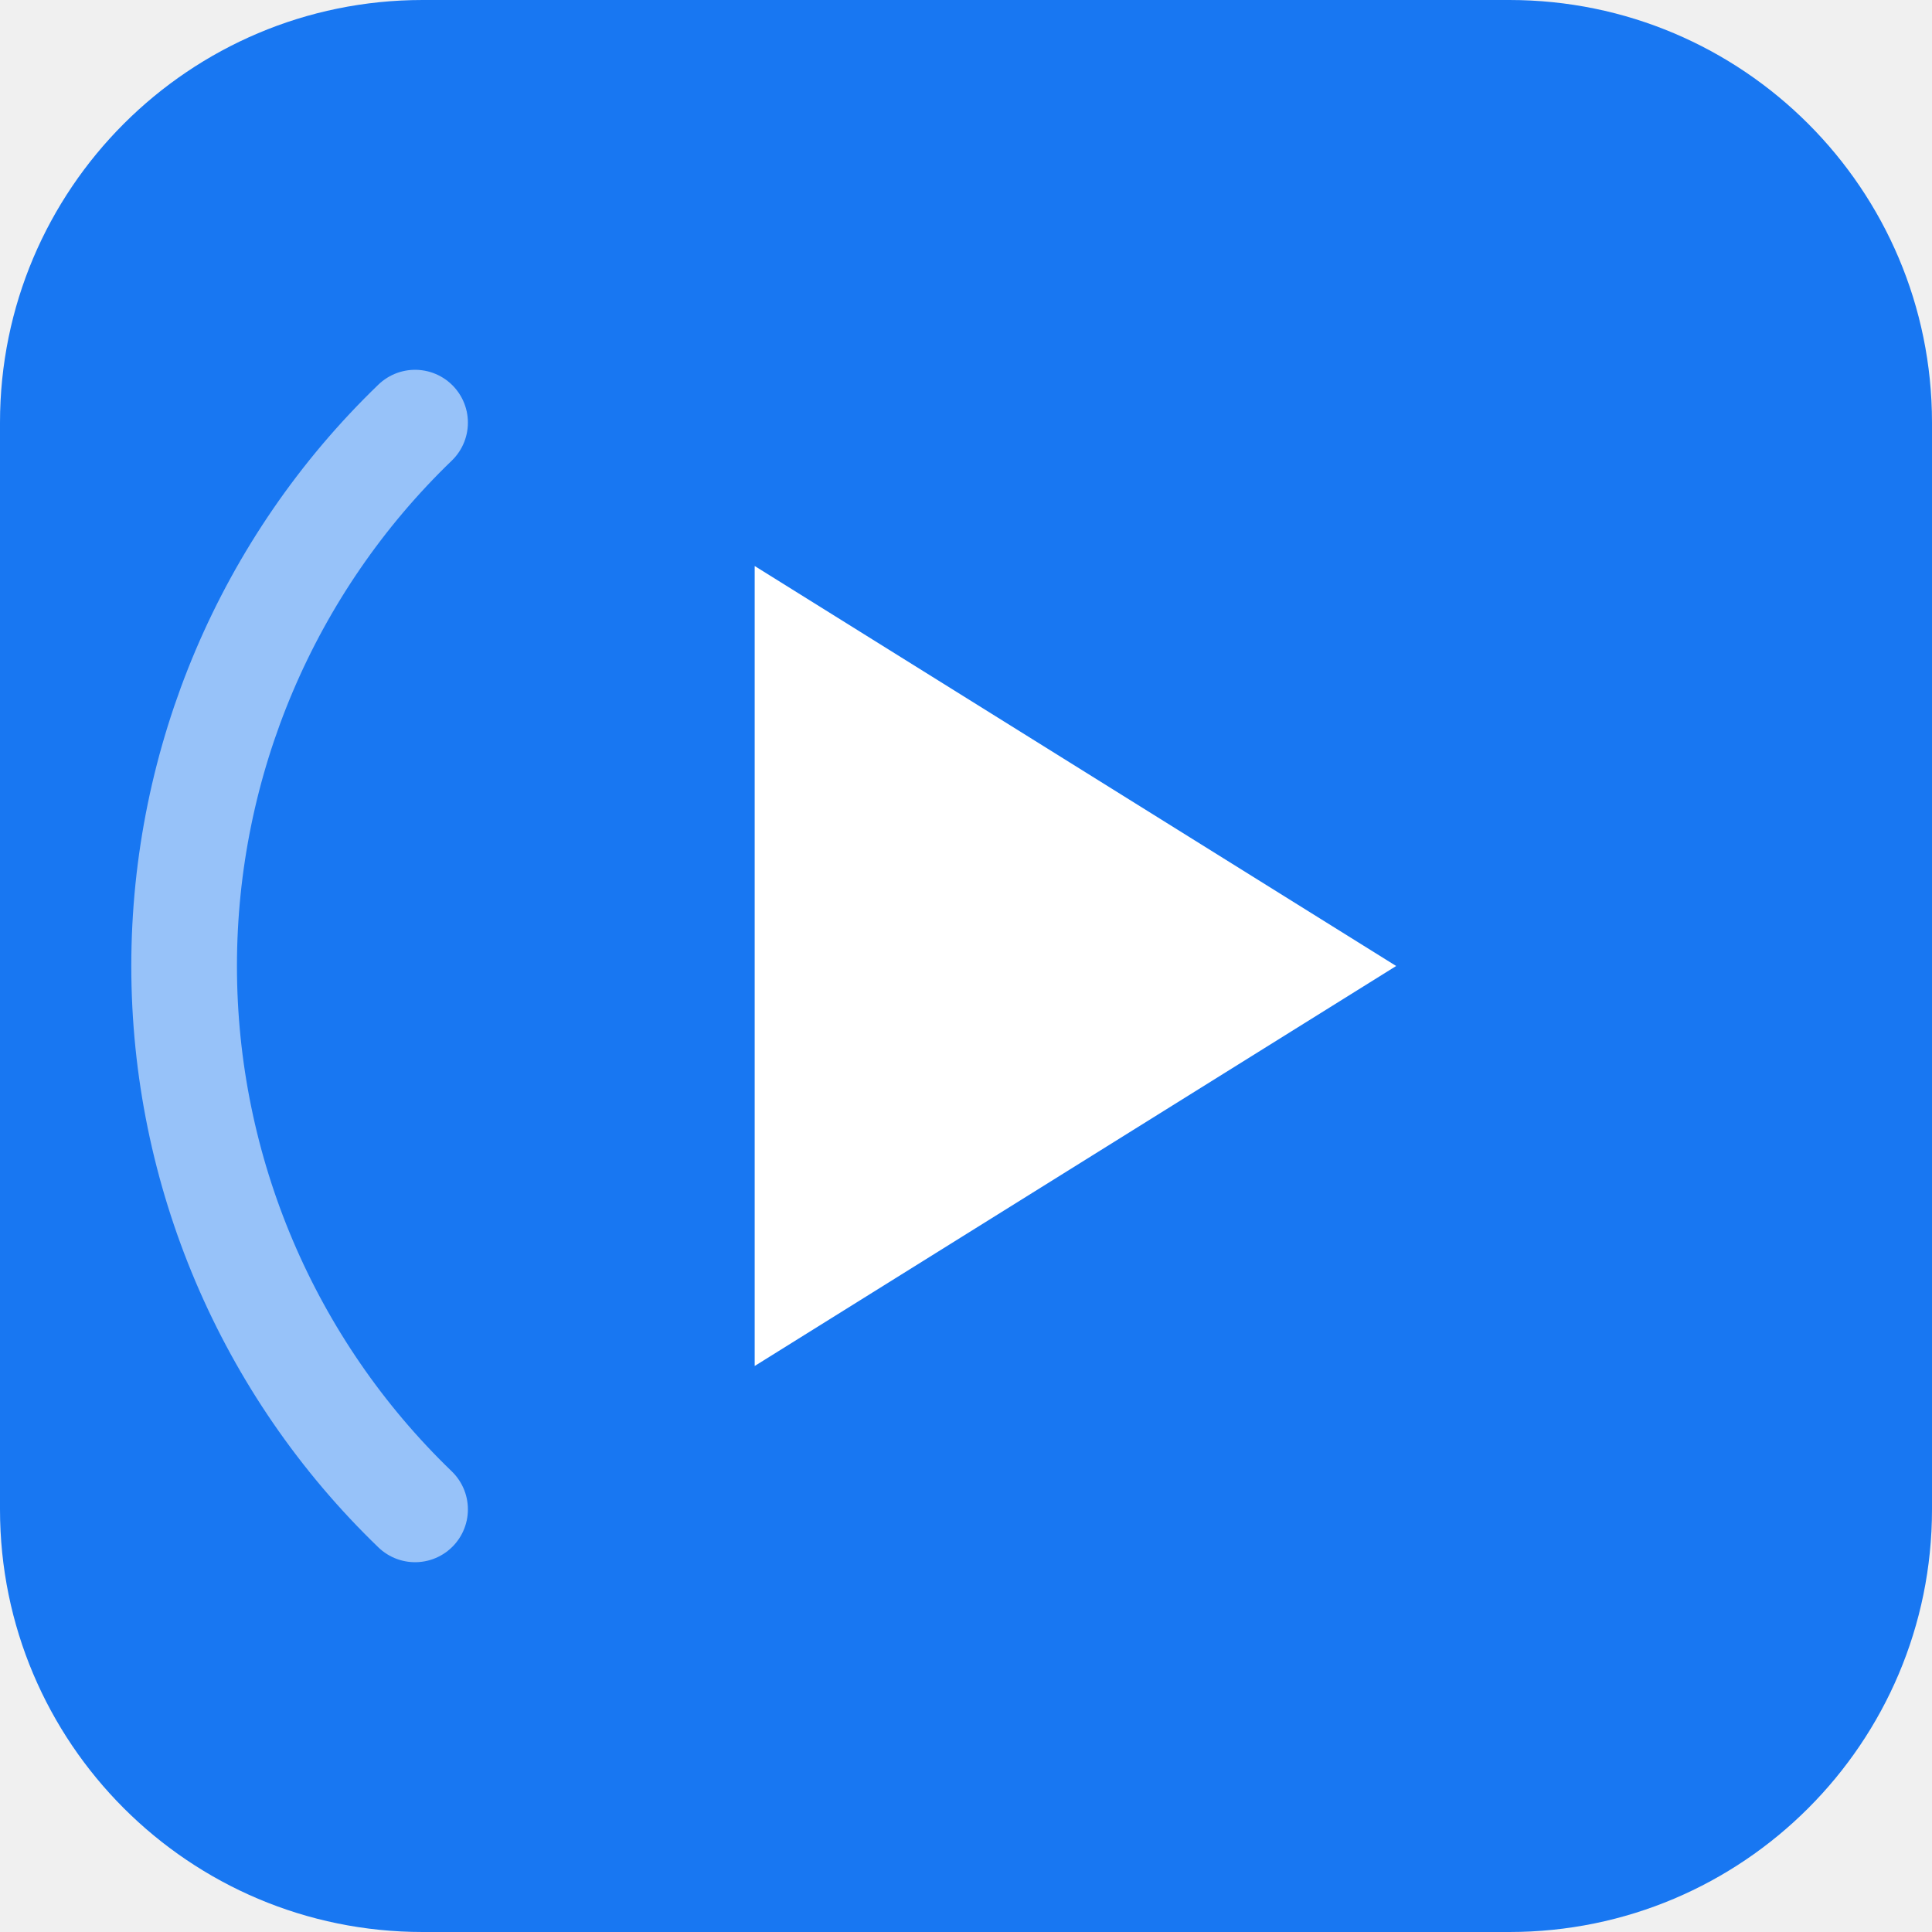
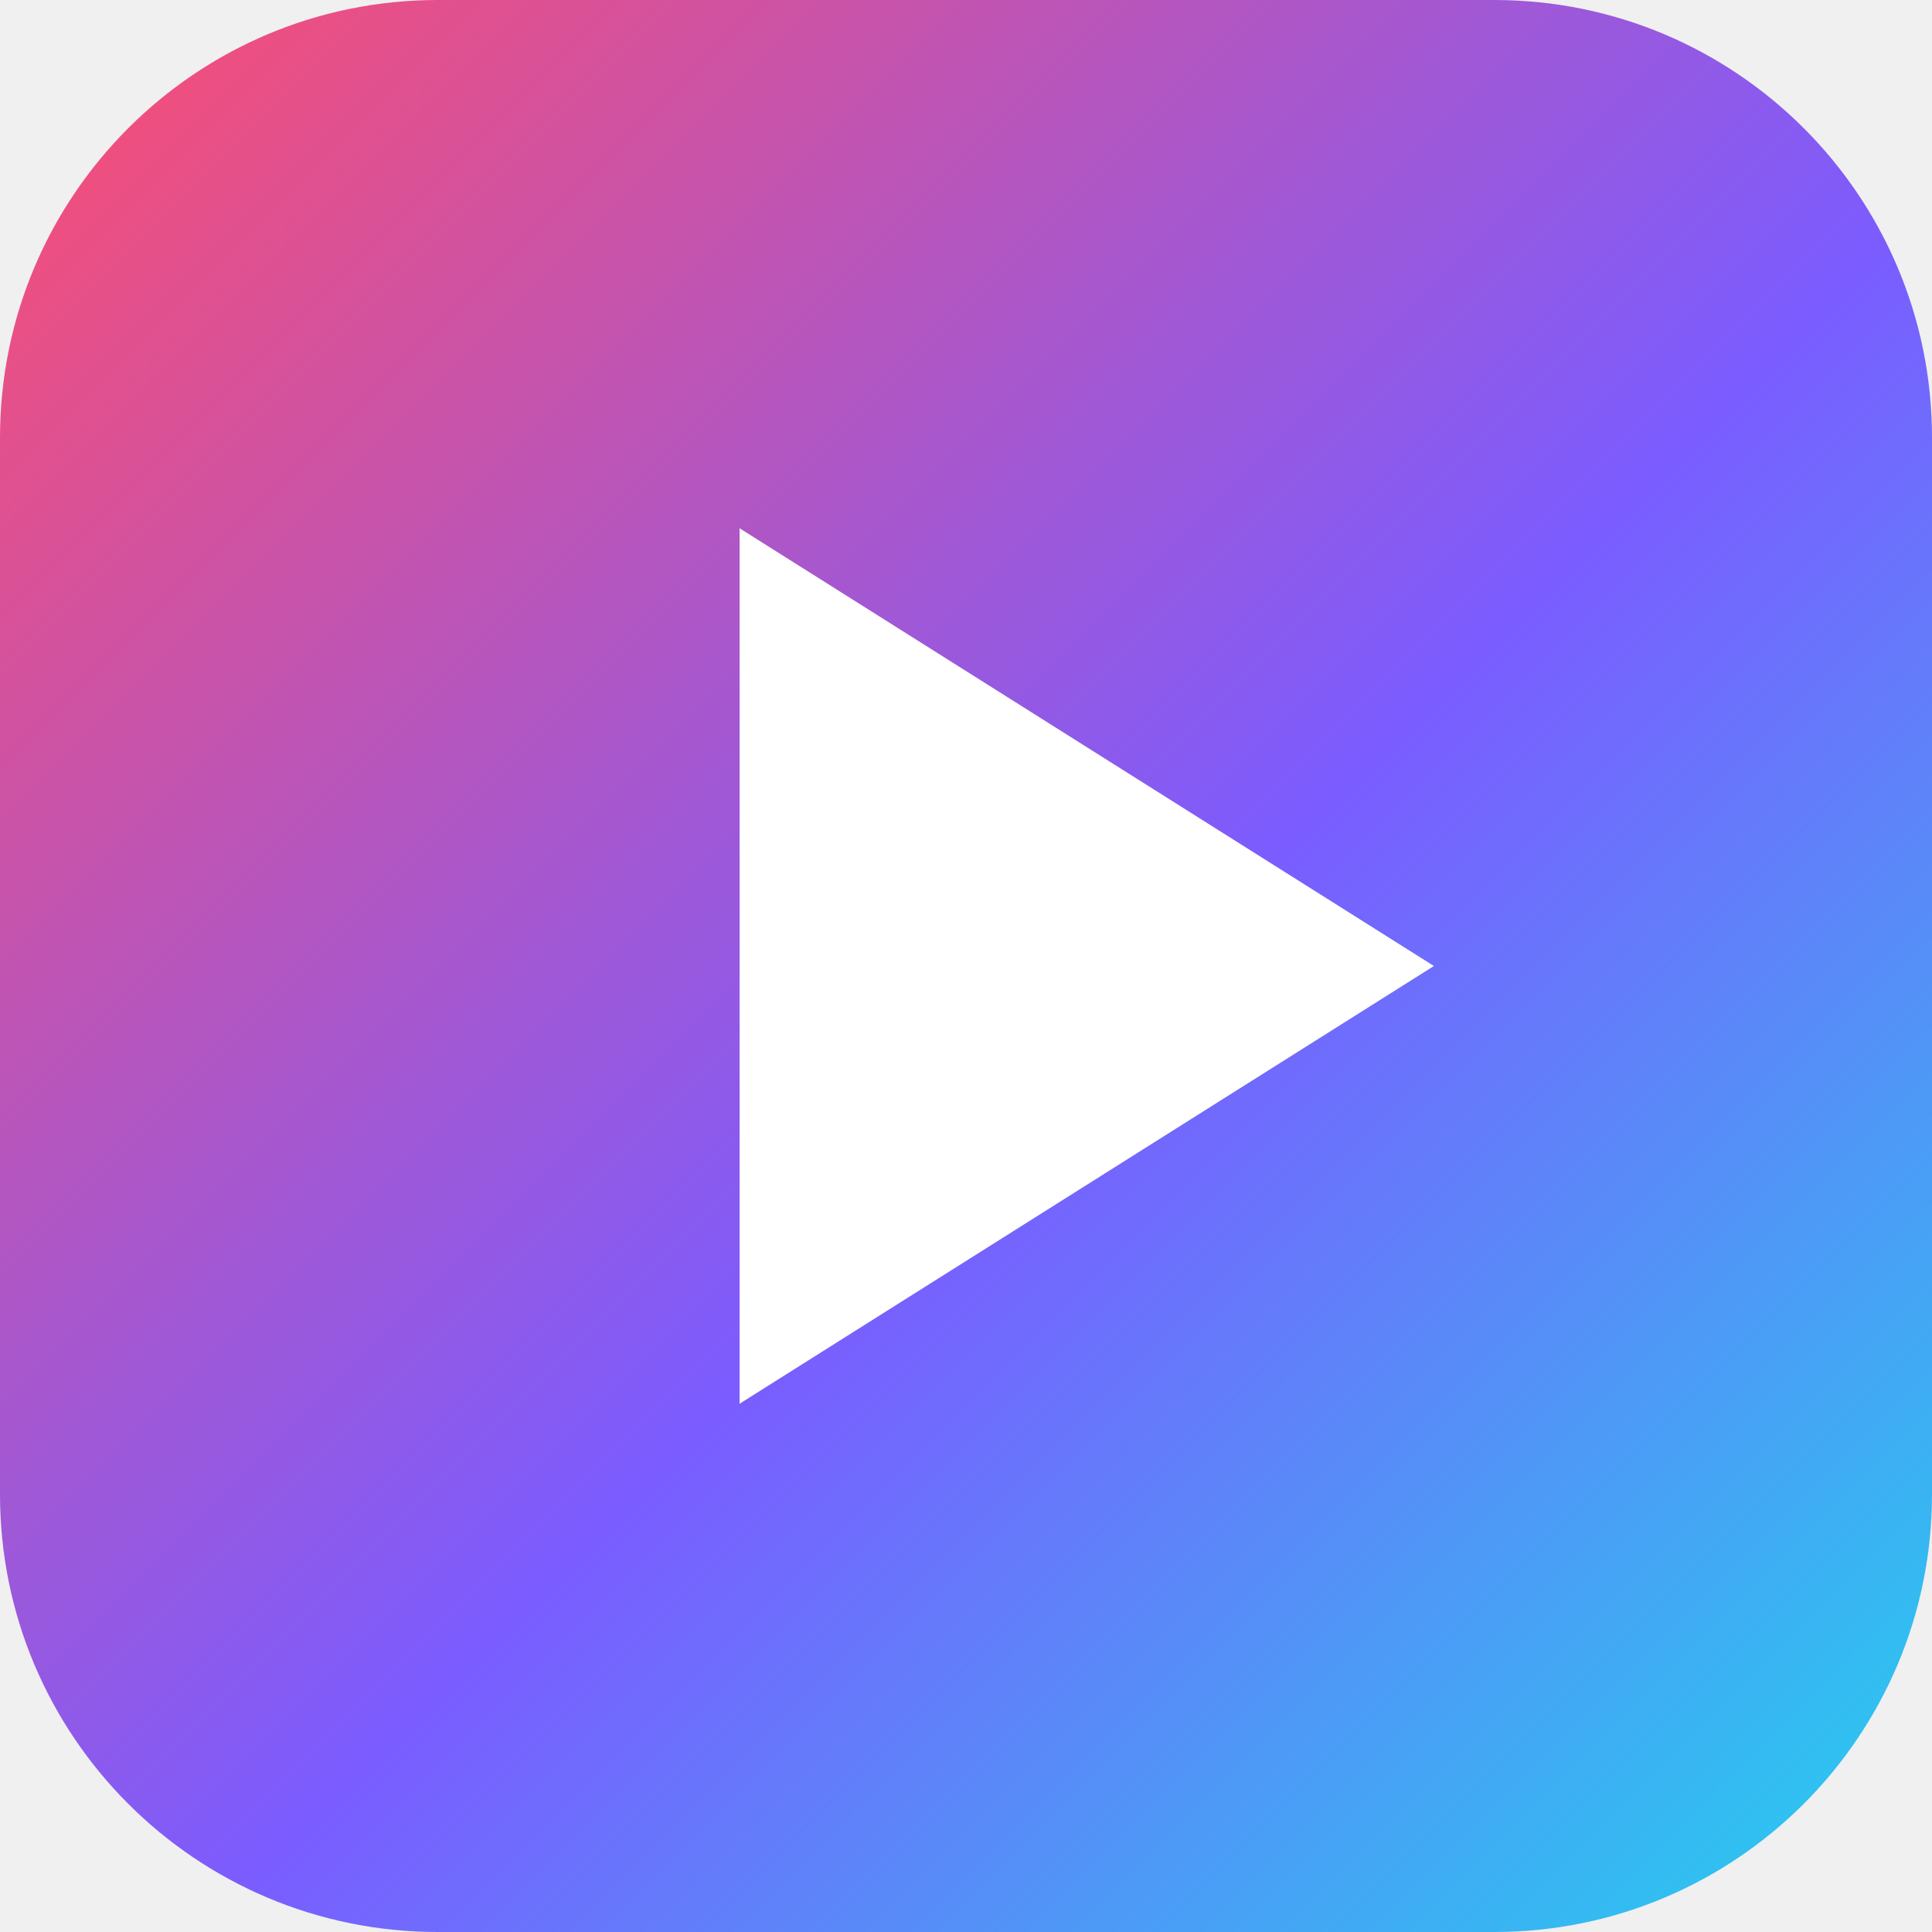
<svg xmlns="http://www.w3.org/2000/svg" viewBox="0 0 512 512">
-   <rect width="512" height="512" rx="112" fill="#1877f2" />
-   <path d="M200 150v212l170-106z" fill="#fff" />
-   <path d="M110 400a200 200 0 0 1 0-288" stroke="#fff" stroke-width="28" fill="none" stroke-linecap="round" opacity=".55" />
+   <defs>
+     <linearGradient id="g" x1="0" y1="0" x2="1" y2="1">
+       <stop offset="0" stop-color="#ff4d6d" />
+       <stop offset=".55" stop-color="#7b5cff" />
+       <stop offset="1" stop-color="#22d3ee" />
+     </linearGradient>
+   </defs>
+   <rect width="512" height="512" rx="116" fill="url(#g)" />
+   <path d="M196 140v232l184-116z" fill="#fff" />
</svg>
